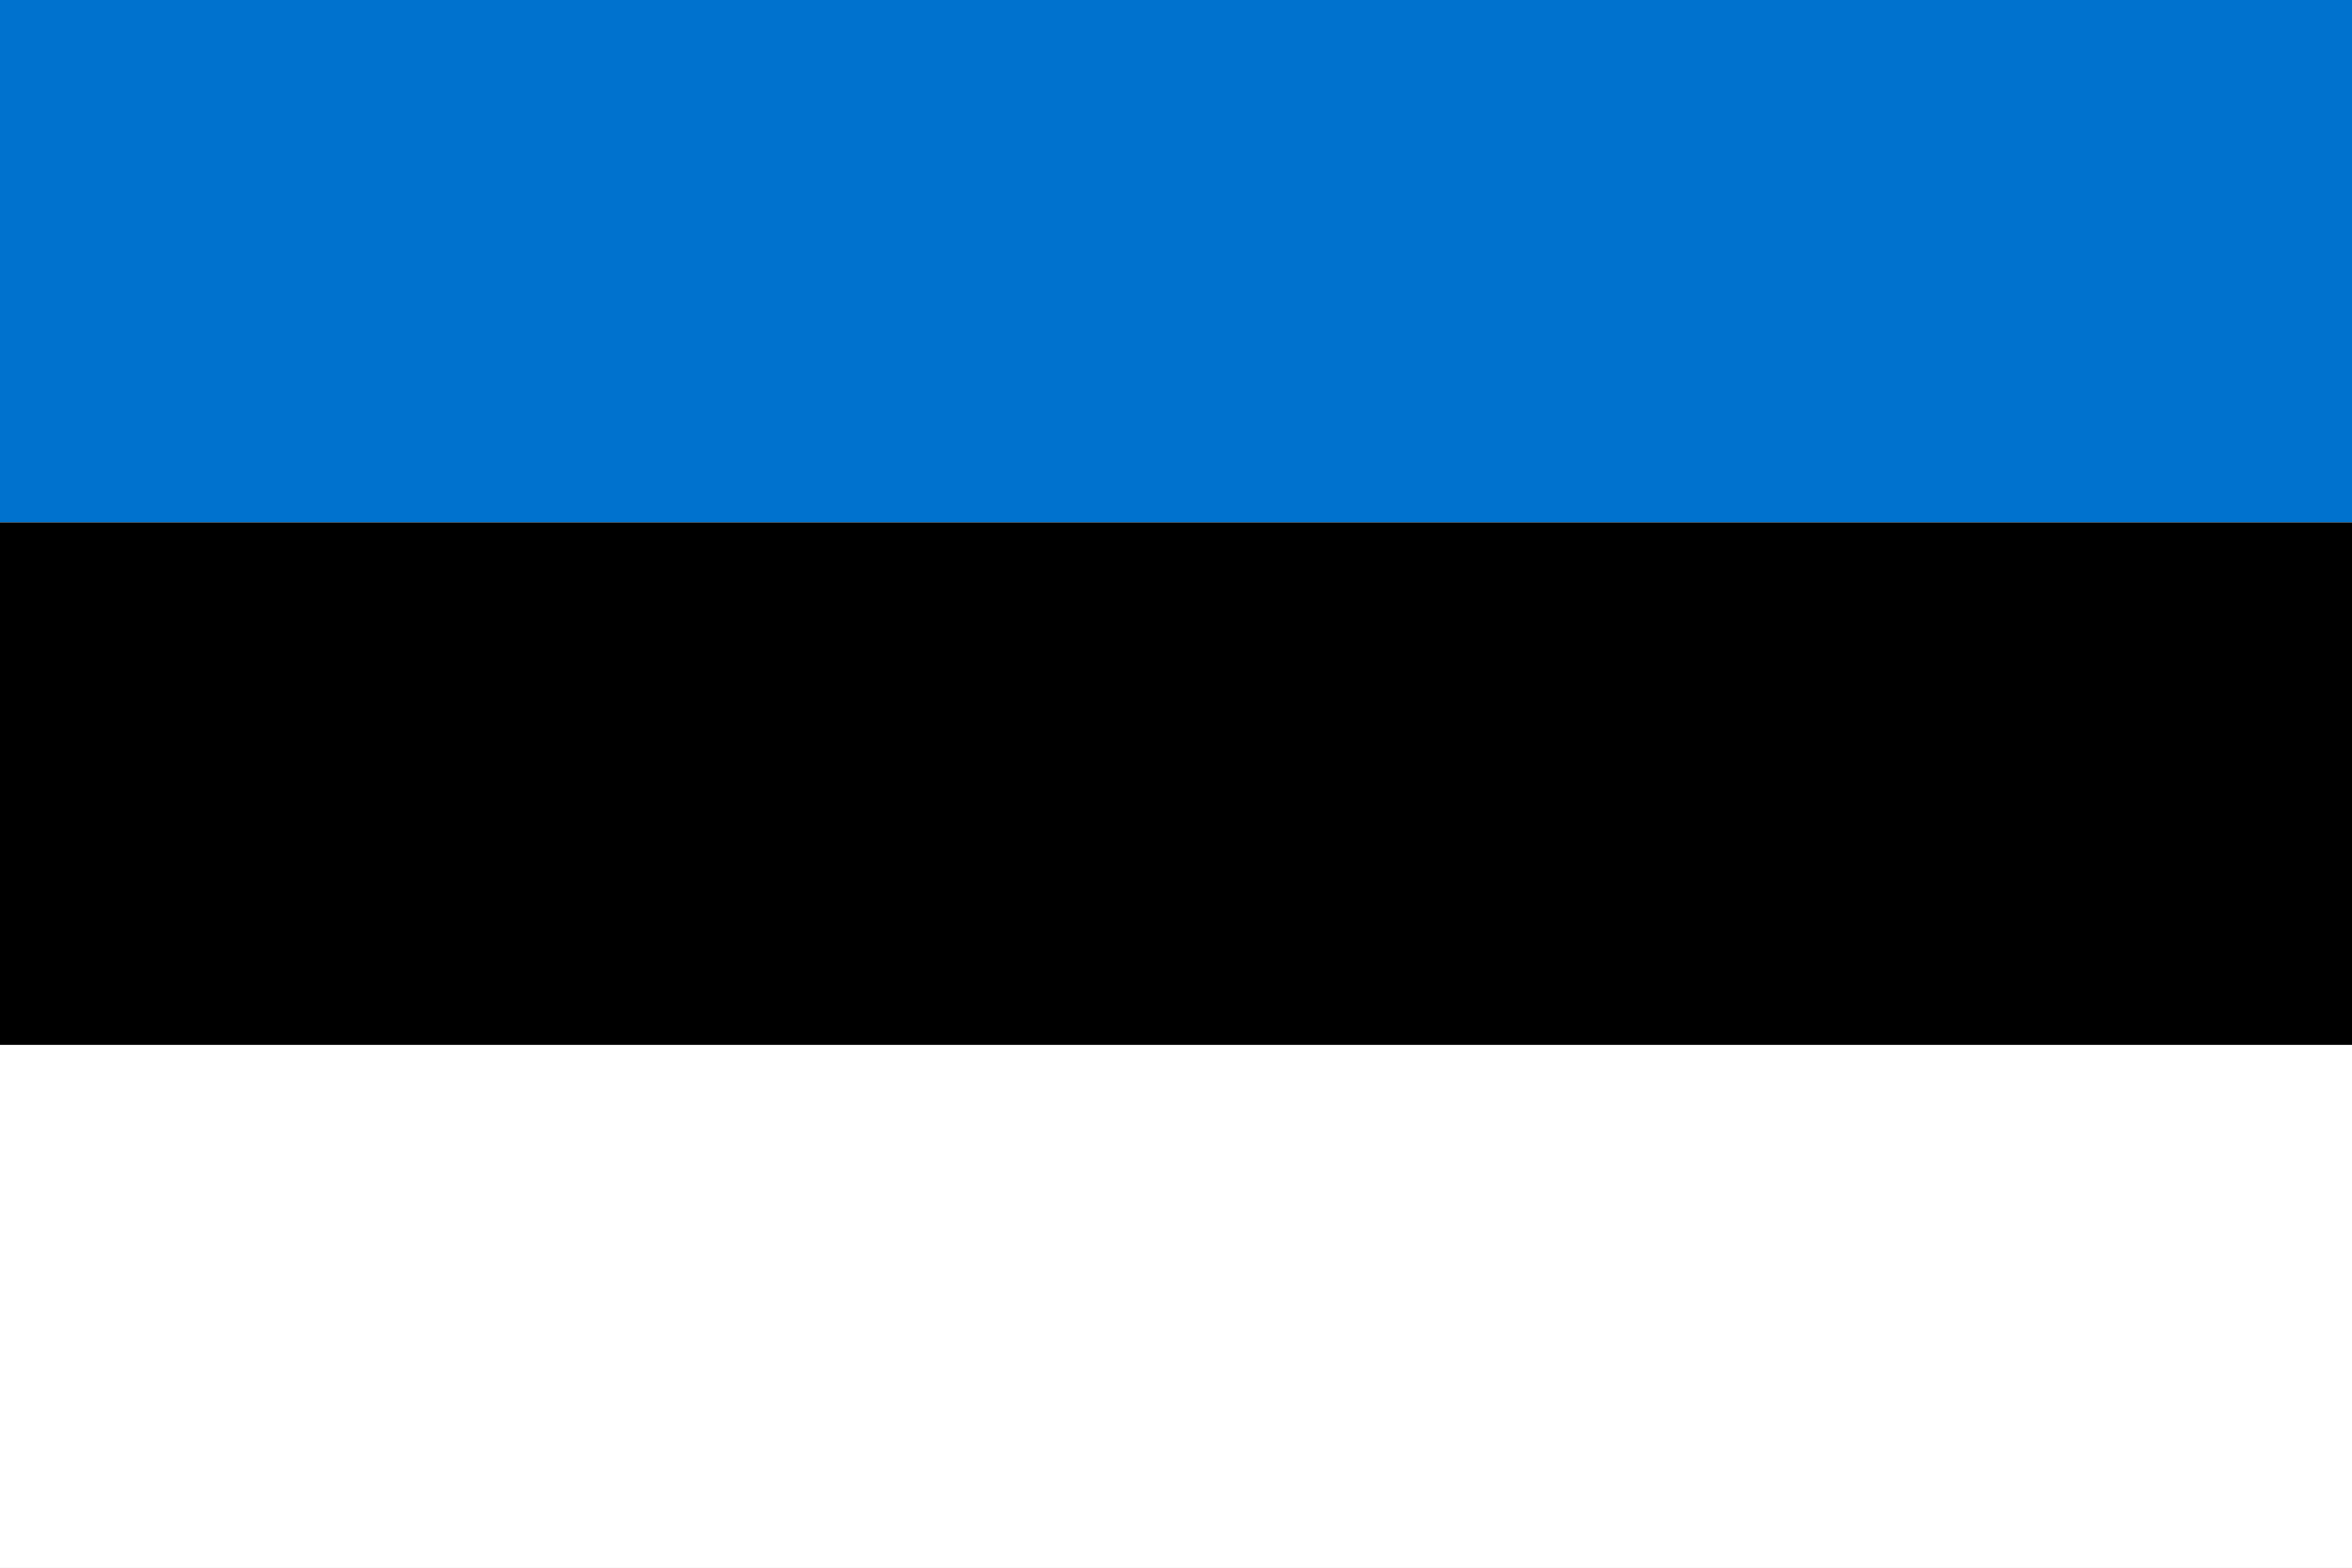
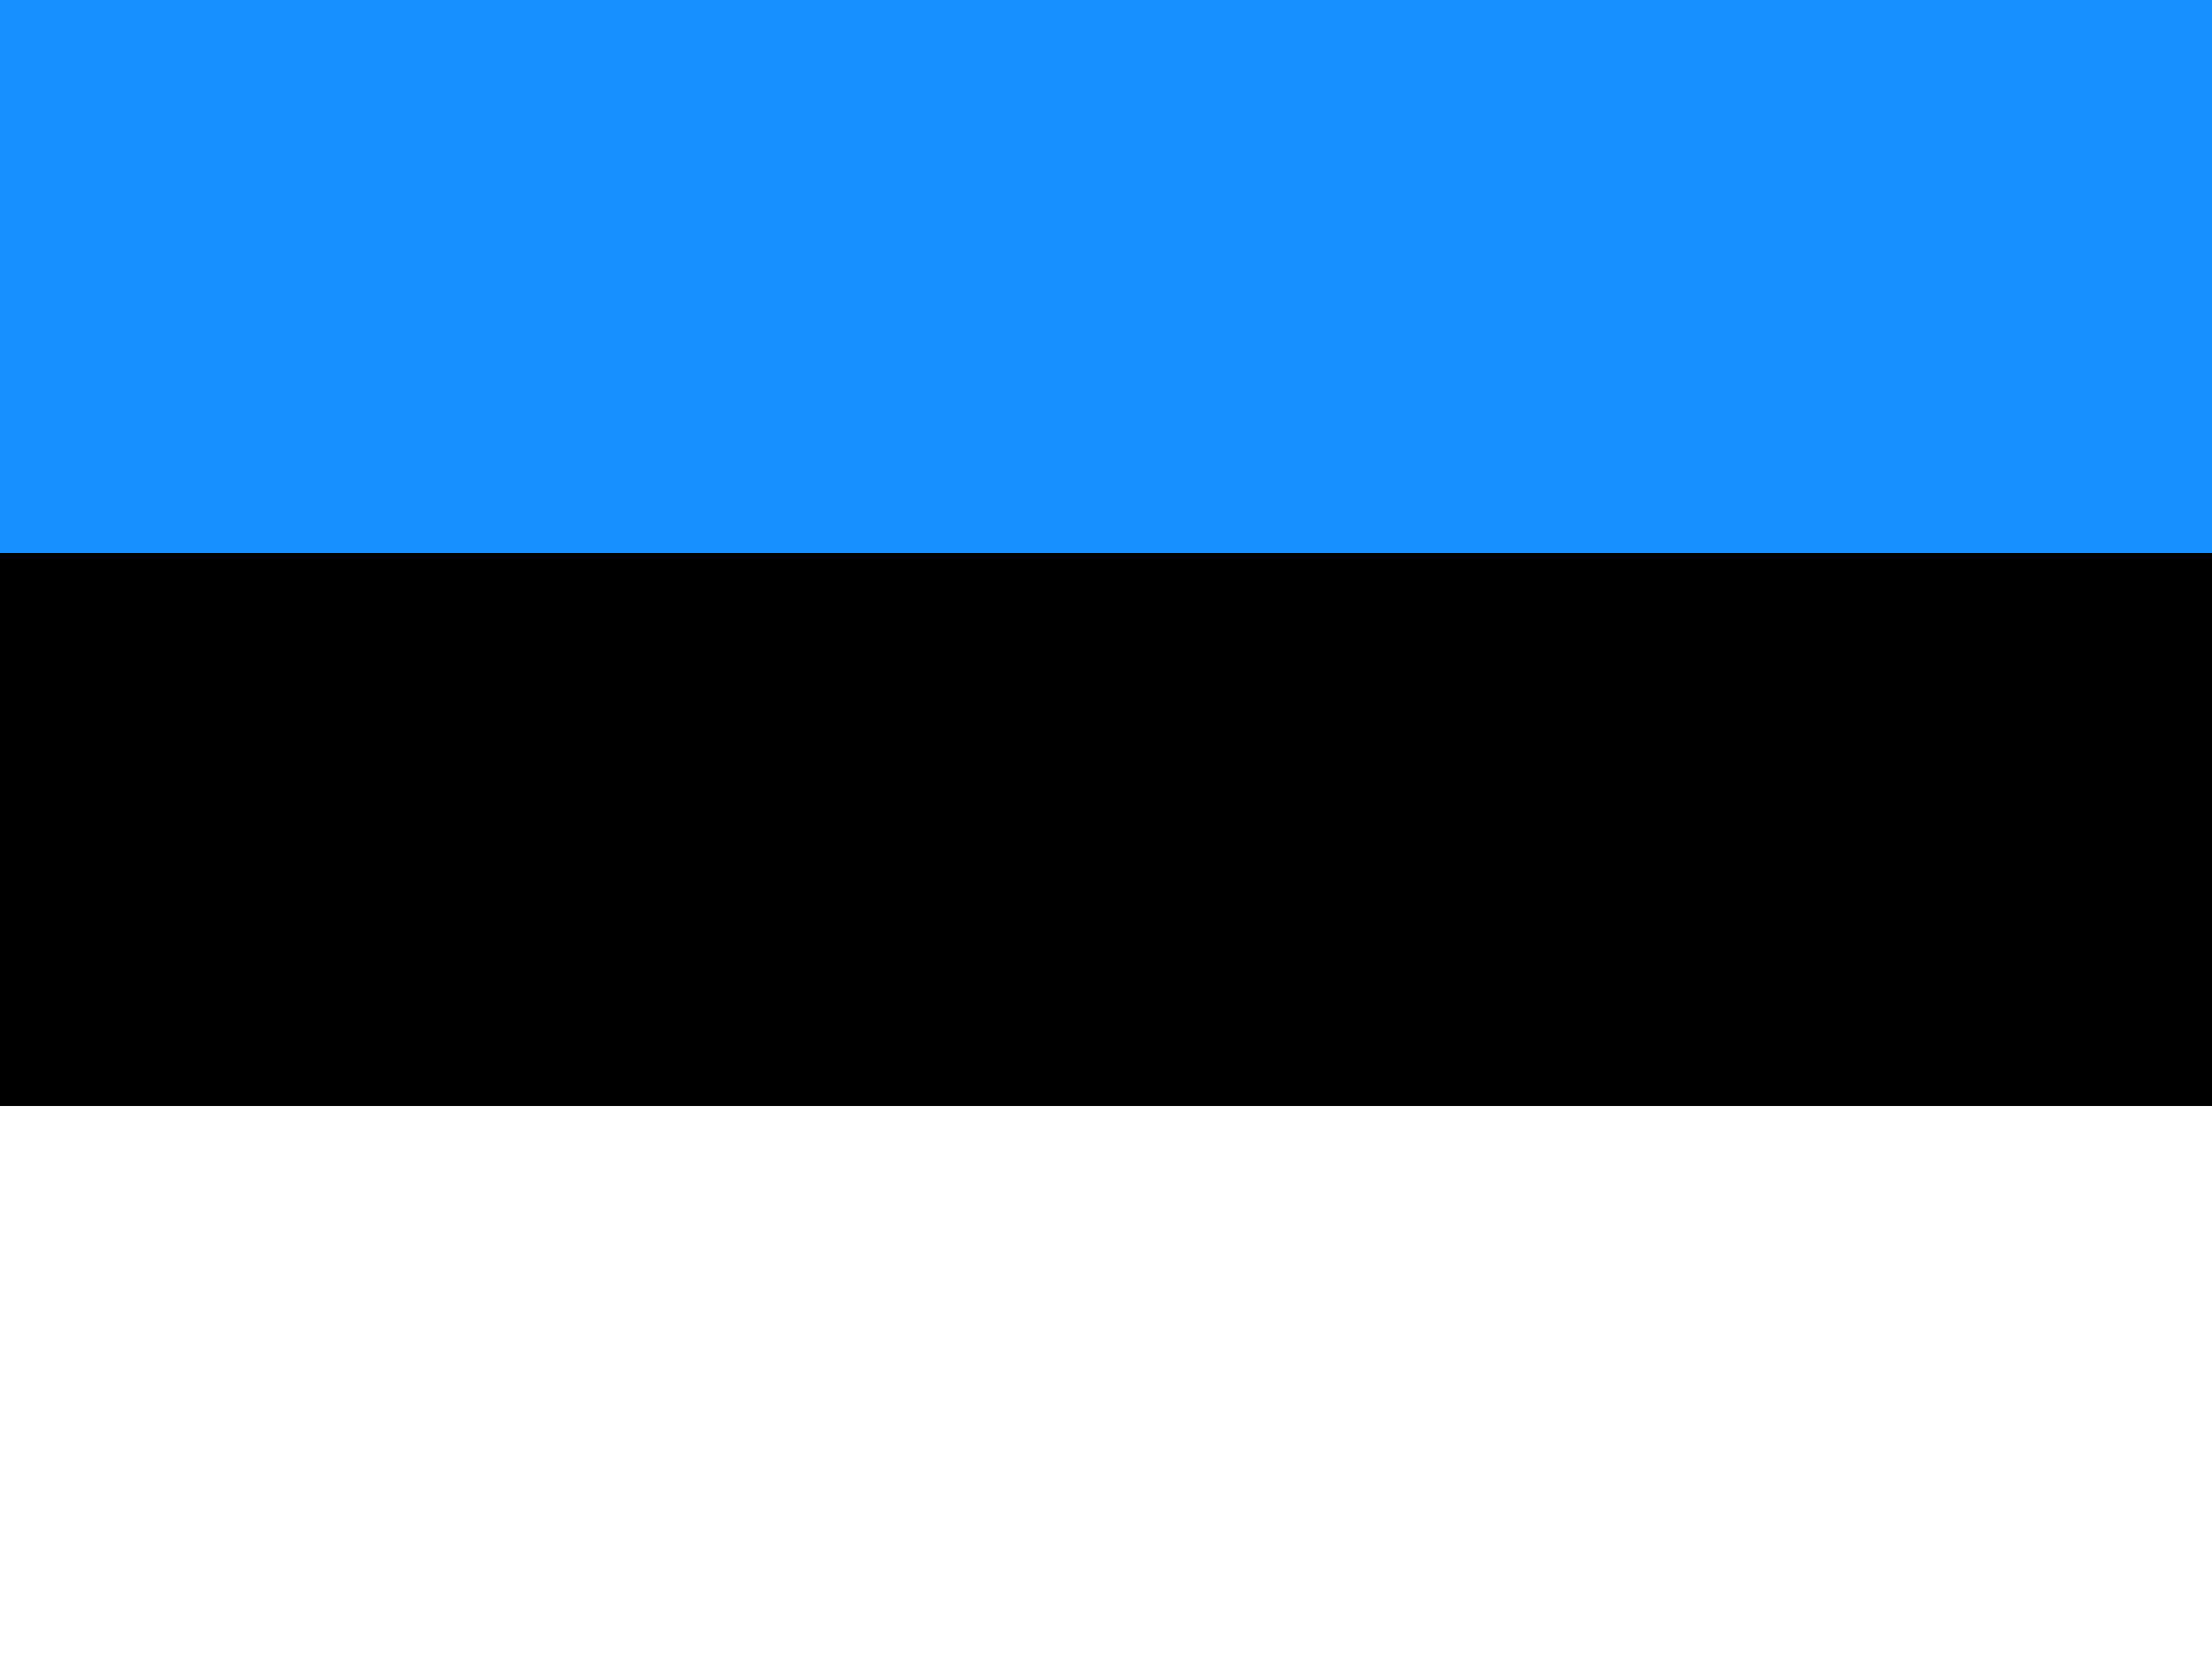
- <svg xmlns="http://www.w3.org/2000/svg" viewBox="0 0 60 40" role="img">
-   <rect x="0" y="0.00" width="60" height="13.33" fill="#0072CE" />
-   <rect x="0" y="13.33" width="60" height="13.33" fill="#000000" />
-   <rect x="0" y="26.67" width="60" height="13.33" fill="#FFFFFF" />
+ <svg xmlns="http://www.w3.org/2000/svg" id="flag-icons-ee" viewBox="0 0 640 480">
+   <path fill="#1791ff" d="M0 0h640v160H0z" />
+   <path fill="#000001" d="M0 160h640v160H0z" />
+   <path fill="#fff" d="M0 320h640v160H0z" />
</svg>
